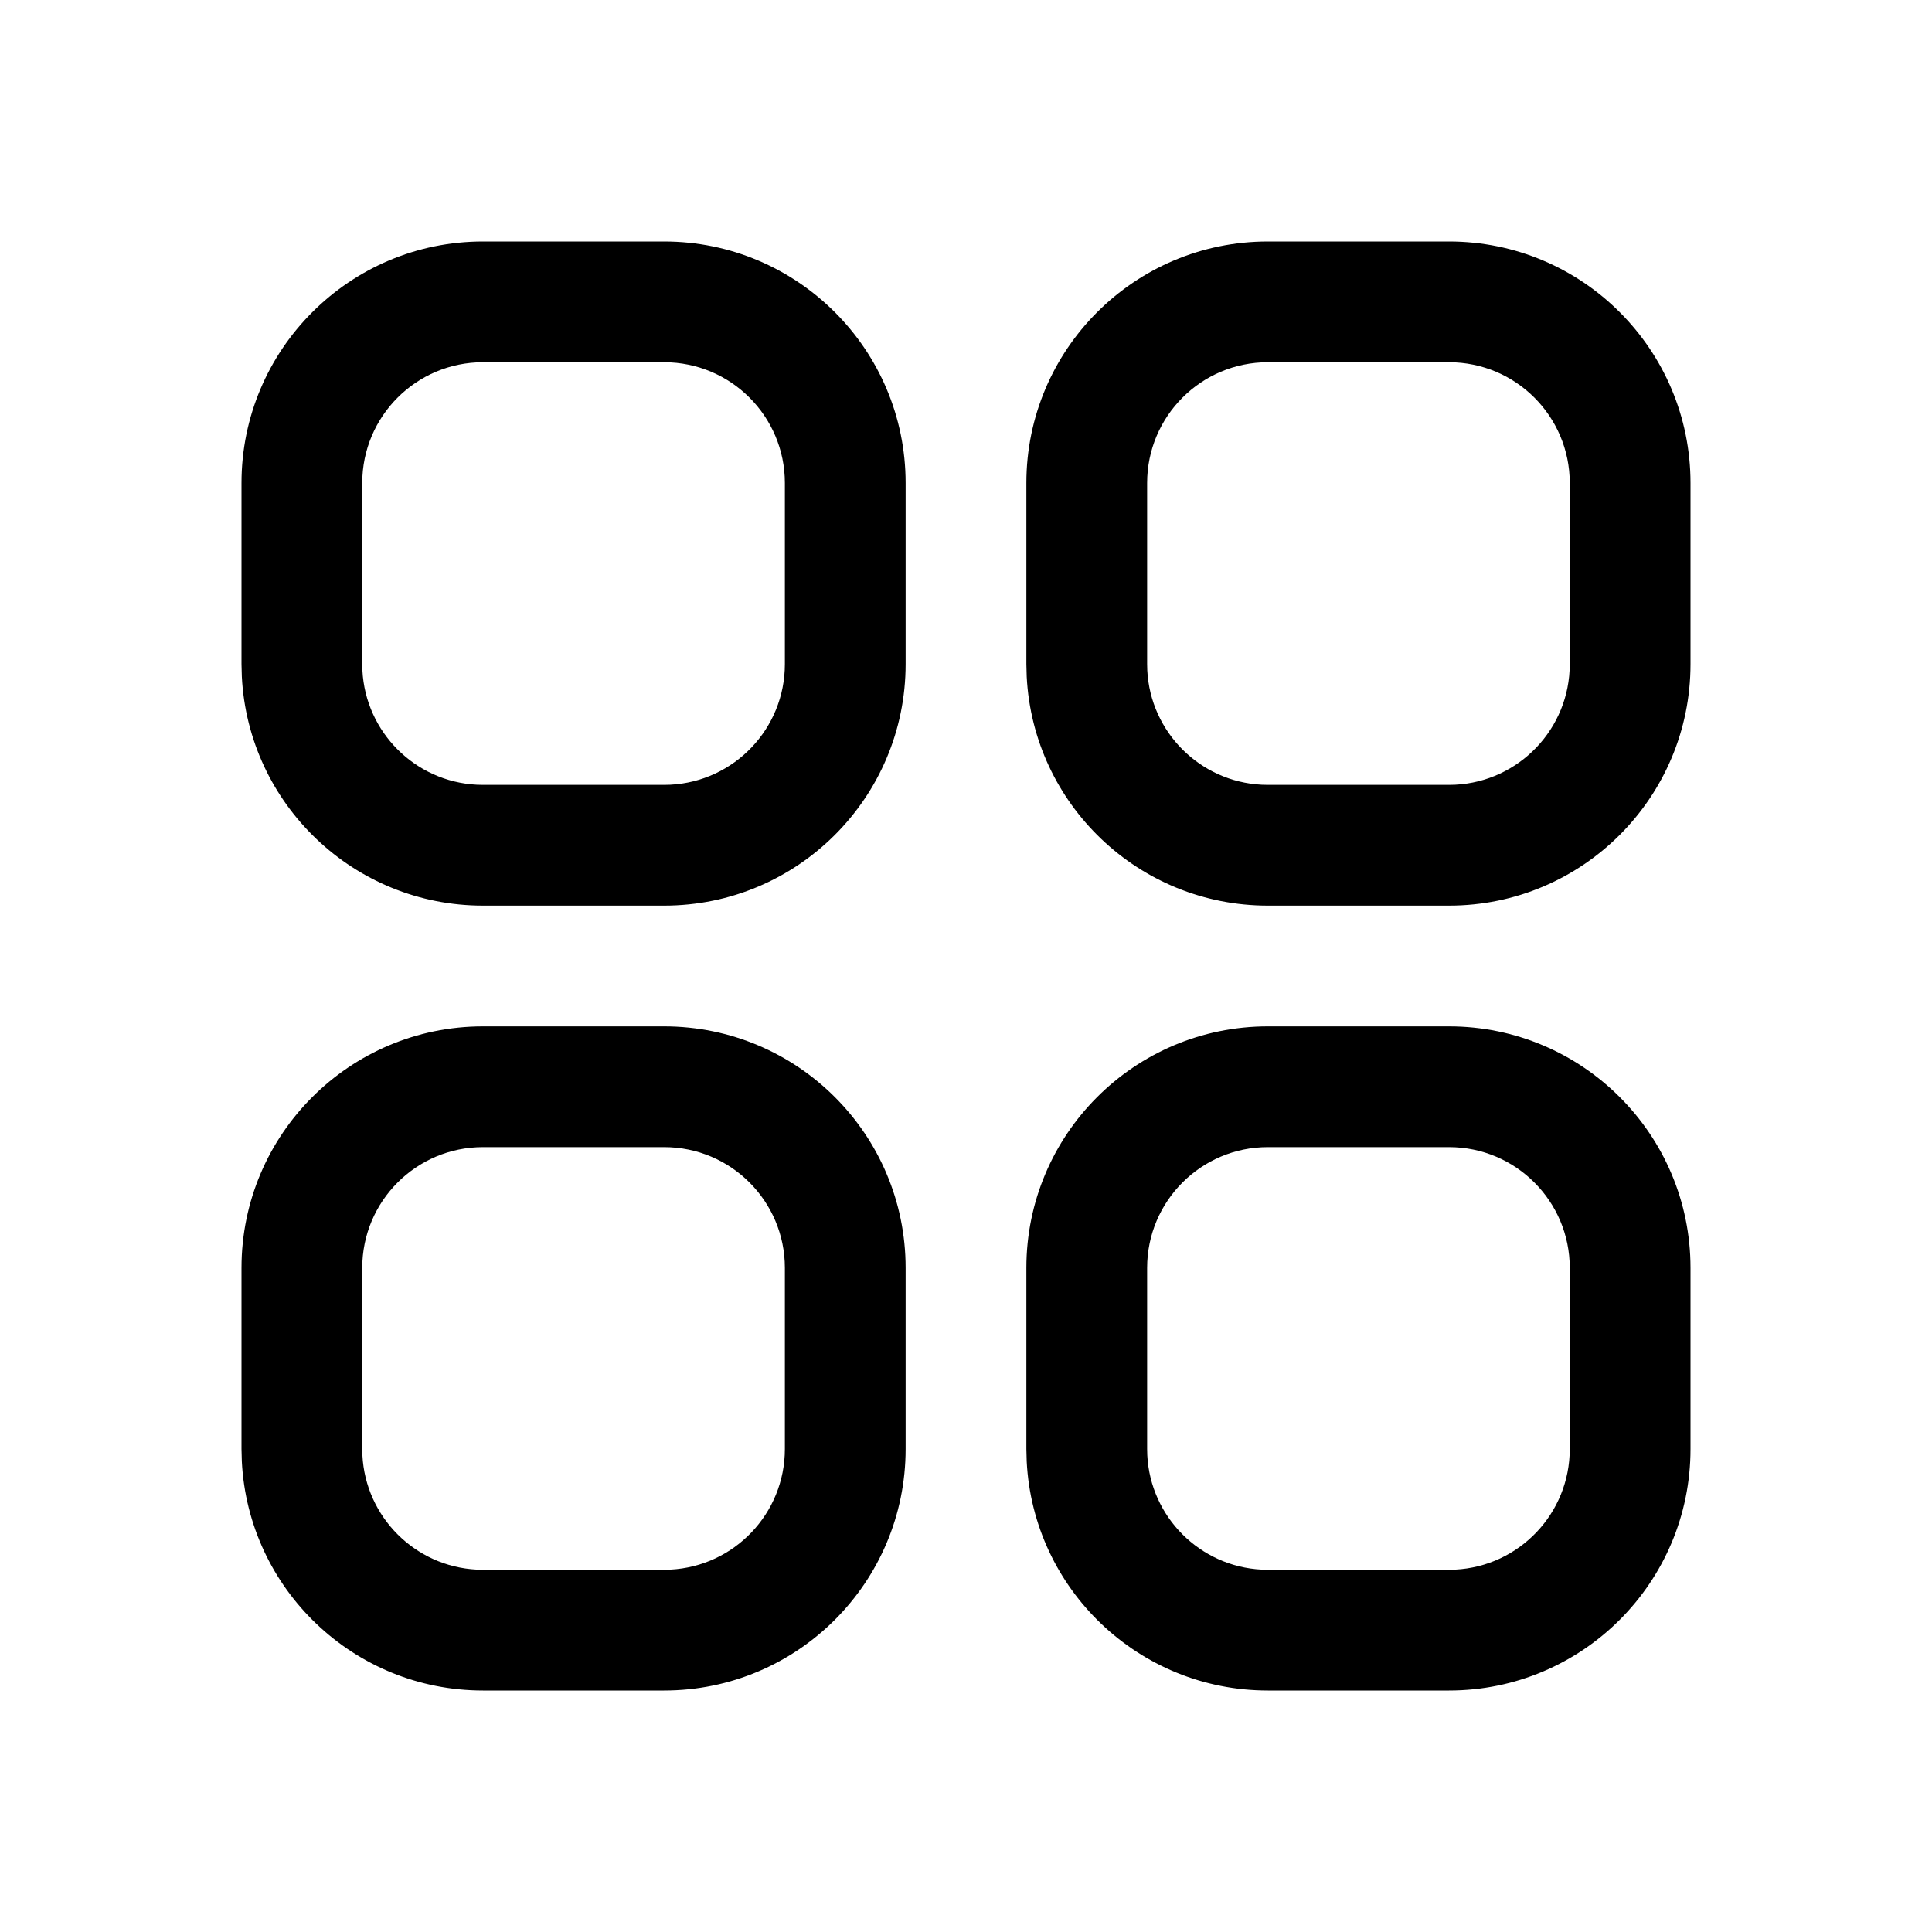
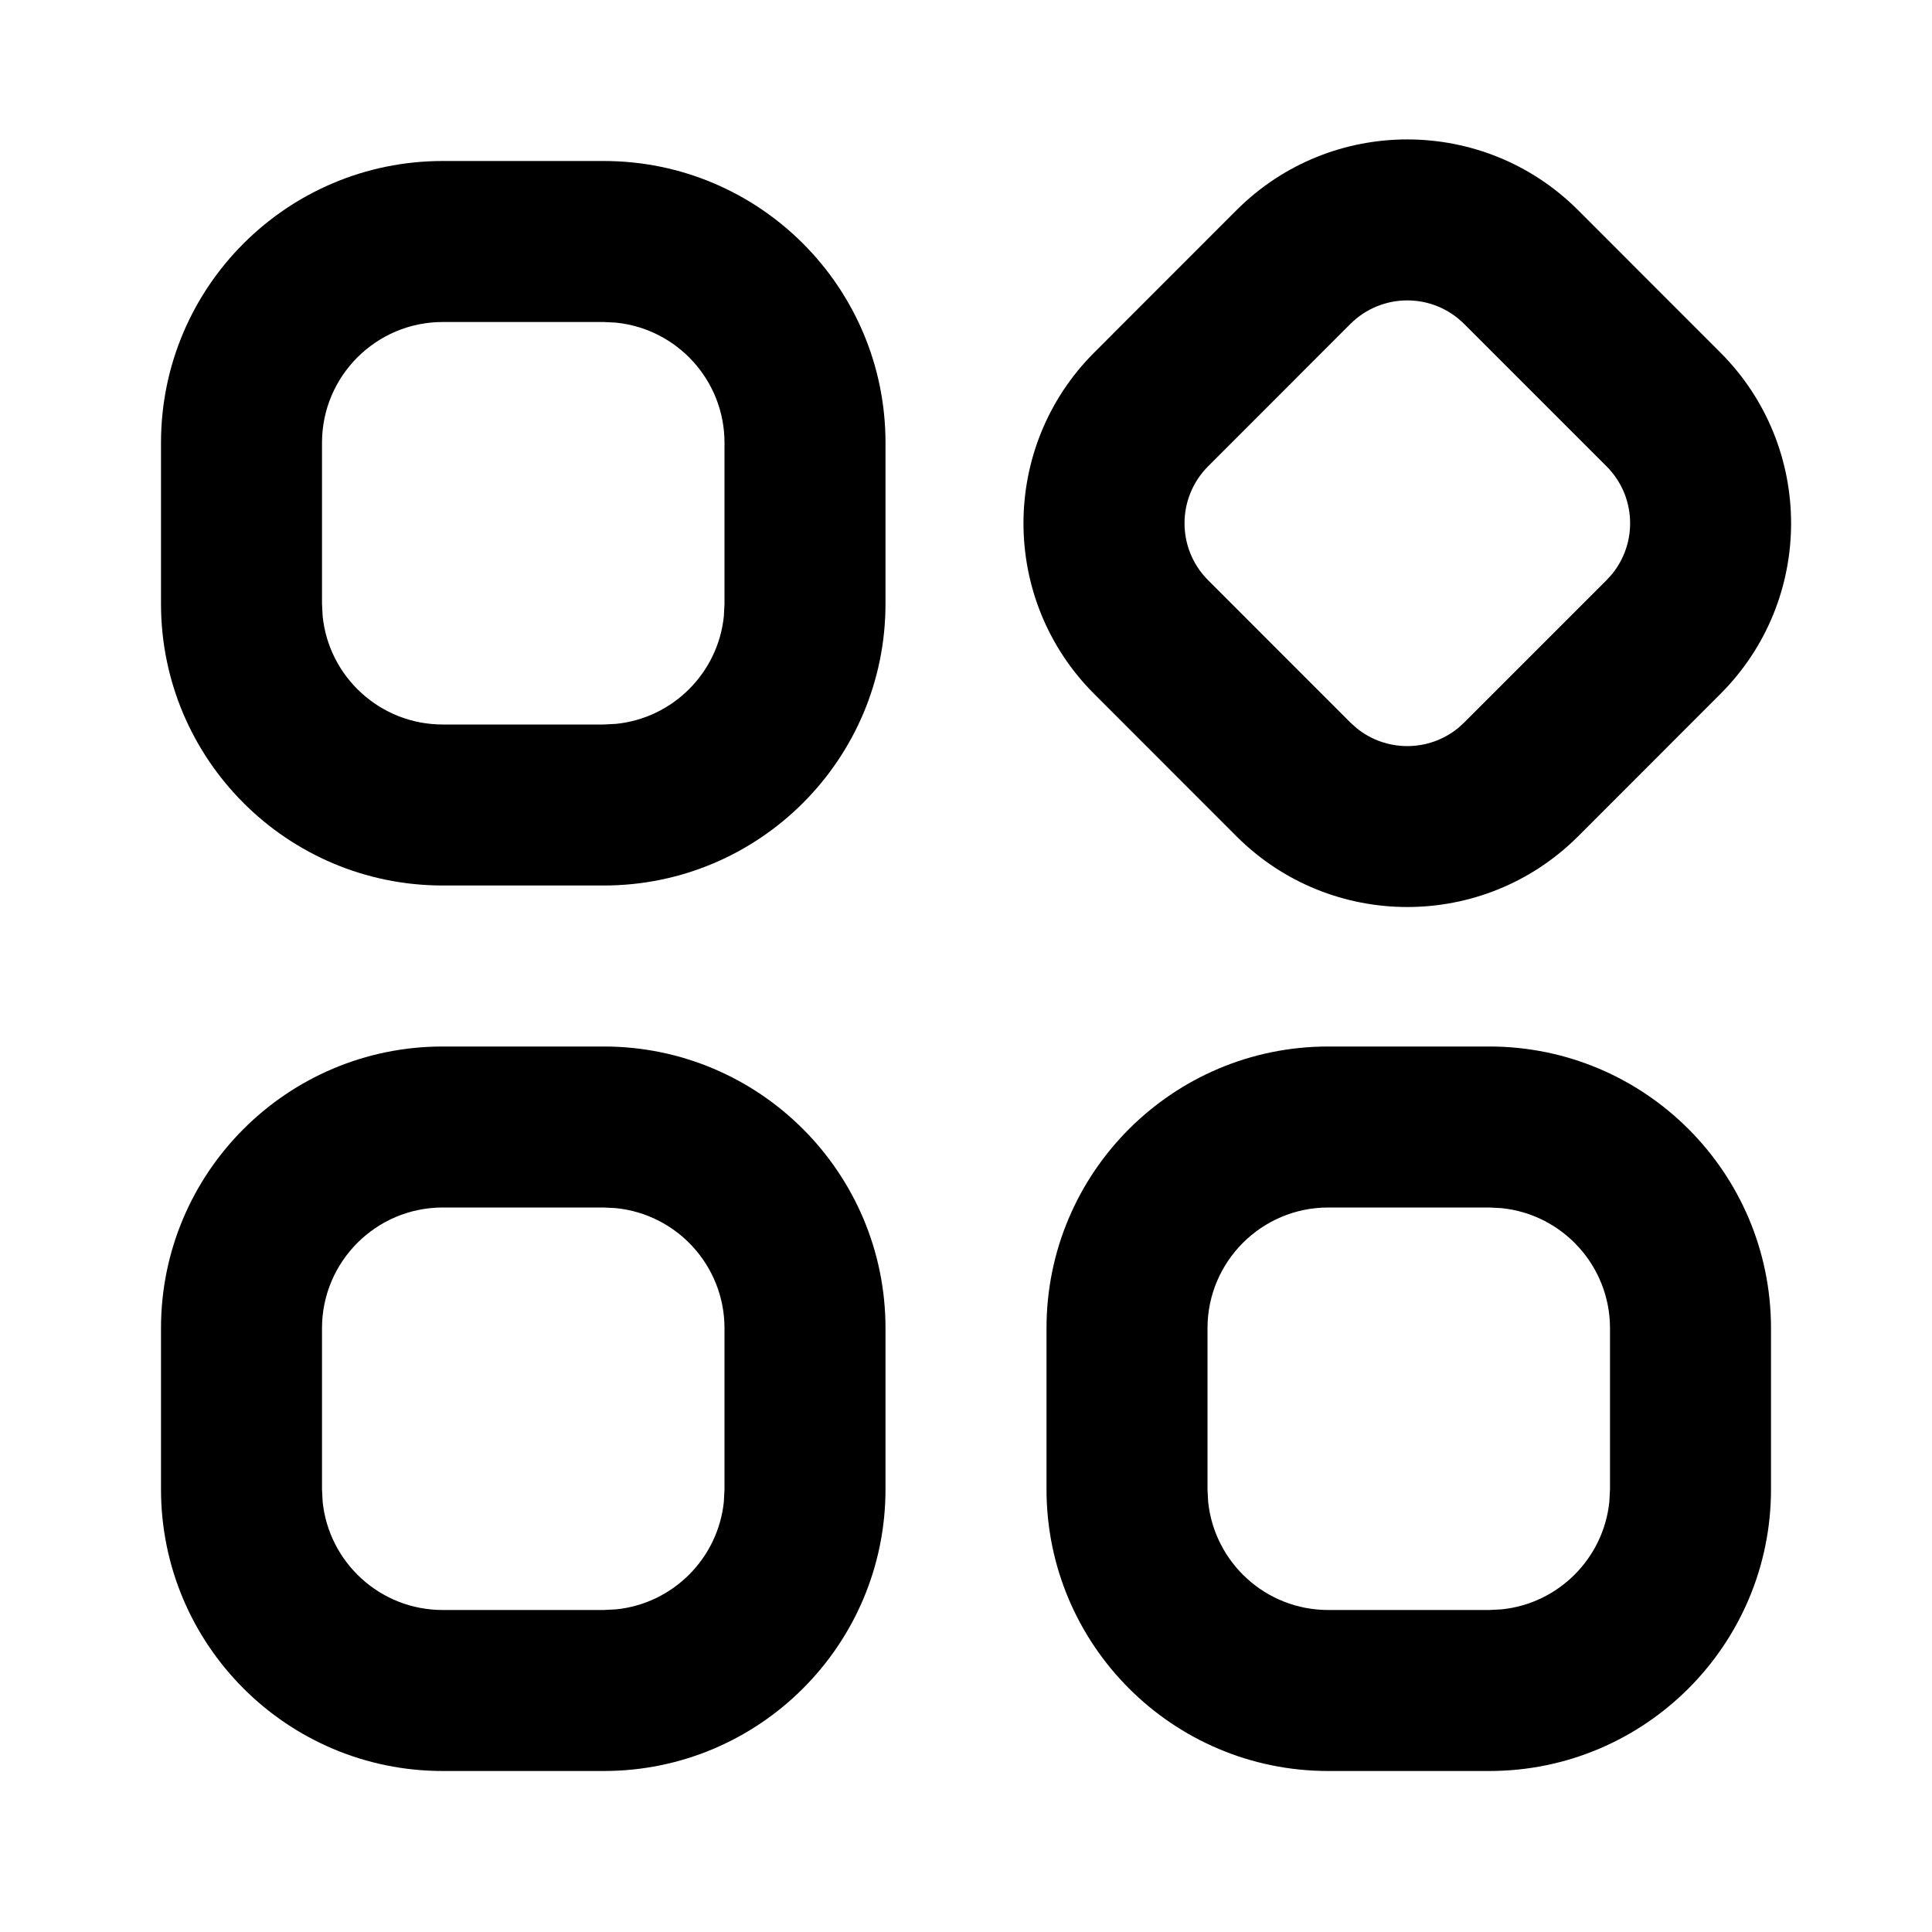
- <svg xmlns="http://www.w3.org/2000/svg" width="64" height="64" viewBox="0 0 64 64" fill="none">
-   <path fill-rule="evenodd" clip-rule="evenodd" d="M22 34C26.418 34 30 37.582 30 42V48C30 52.418 26.418 56 22 56H16C11.72 56 8.225 52.639 8.011 48.412L8 48V42C8 37.582 11.582 34 16 34H22ZM16 38C13.791 38 12 39.791 12 42V48L12.005 48.206C12.109 50.251 13.749 51.891 15.794 51.995L16 52H22L22.206 51.995C24.319 51.888 26 50.14 26 48V42C26 39.791 24.209 38 22 38H16Z" fill="black" />
-   <path fill-rule="evenodd" clip-rule="evenodd" d="M48 34C52.418 34 56 37.582 56 42V48C56 52.418 52.418 56 48 56H42C37.72 56 34.225 52.639 34.011 48.412L34 48V42C34 37.582 37.582 34 42 34H48ZM42 38C39.791 38 38 39.791 38 42V48L38.005 48.206C38.109 50.251 39.749 51.891 41.794 51.995L42 52H48L48.206 51.995C50.319 51.888 52 50.14 52 48V42C52 39.791 50.209 38 48 38H42Z" fill="black" />
-   <path fill-rule="evenodd" clip-rule="evenodd" d="M22 8C26.418 8 30 11.582 30 16V22C30 26.418 26.418 30 22 30H16C11.72 30 8.225 26.639 8.011 22.412L8 22V16C8 11.582 11.582 8 16 8H22ZM16 12C13.791 12 12 13.791 12 16V22L12.005 22.206C12.109 24.251 13.749 25.891 15.794 25.995L16 26H22L22.206 25.995C24.319 25.888 26 24.14 26 22V16C26 13.791 24.209 12 22 12H16Z" fill="black" />
-   <path fill-rule="evenodd" clip-rule="evenodd" d="M48 8C52.418 8 56 11.582 56 16V22C56 26.418 52.418 30 48 30H42C37.72 30 34.225 26.639 34.011 22.412L34 22V16C34 11.582 37.582 8 42 8H48ZM42 12C39.791 12 38 13.791 38 16V22L38.005 22.206C38.109 24.251 39.749 25.891 41.794 25.995L42 26H48L48.206 25.995C50.319 25.888 52 24.14 52 22V16C52 13.791 50.209 12 48 12H42Z" fill="black" />
+ <svg xmlns="http://www.w3.org/2000/svg" width="60" height="60" viewBox="0 0 24 24" fill="none">
+   <path fill-rule="evenodd" clip-rule="evenodd" d="M7.5 13C9.433 13 11 14.567 11 16.5V18.5C11 20.433 9.433 22 7.5 22H5.5C3.567 22 2 20.433 2 18.5V16.5C2 14.567 3.567 13 5.5 13H7.5ZM5.5 15C4.672 15 4 15.672 4 16.5V18.5L4.008 18.654C4.085 19.41 4.723 20 5.5 20H7.5L7.653 19.992C8.359 19.921 8.92 19.359 8.992 18.654L9 18.5V16.5C9 15.724 8.41 15.085 7.653 15.008L7.5 15H5.5Z" fill="black" />
+   <path fill-rule="evenodd" clip-rule="evenodd" d="M18.5 13C20.433 13 22 14.567 22 16.5V18.5C22 20.433 20.433 22 18.5 22H16.5C14.567 22 13 20.433 13 18.5V16.5C13 14.567 14.567 13 16.5 13H18.5ZM16.5 15C15.672 15 15 15.672 15 16.5V18.5L15.008 18.654C15.085 19.41 15.723 20 16.5 20H18.5L18.653 19.992C19.359 19.921 19.92 19.359 19.992 18.654L20 18.5V16.5C20 15.724 19.41 15.085 18.653 15.008L18.5 15H16.5Z" fill="black" />
+   <path fill-rule="evenodd" clip-rule="evenodd" d="M15.36 2.611C16.532 1.439 18.432 1.439 19.604 2.611L21.371 4.379C22.542 5.551 22.543 7.45 21.371 8.621L19.604 10.389C18.432 11.56 16.532 11.56 15.36 10.389L13.593 8.621C12.421 7.45 12.421 5.551 13.593 4.379L15.36 2.611ZM18.189 4.025C17.799 3.634 17.165 3.634 16.774 4.025L15.007 5.793C14.617 6.184 14.617 6.817 15.007 7.207L16.774 8.975L16.851 9.044C17.217 9.343 17.747 9.343 18.113 9.044L18.189 8.975L19.957 7.207L20.026 7.131C20.346 6.738 20.323 6.159 19.957 5.793L18.189 4.025Z" fill="black" />
+   <path fill-rule="evenodd" clip-rule="evenodd" d="M7.5 2C9.433 2 11 3.567 11 5.5V7.5C11 9.433 9.433 11 7.5 11H5.5C3.567 11 2 9.433 2 7.5V5.5C2 3.567 3.567 2 5.5 2H7.5ZM5.5 4C4.672 4 4 4.672 4 5.5V7.5L4.008 7.654C4.085 8.41 4.723 9 5.5 9H7.5L7.653 8.992C8.359 8.921 8.92 8.359 8.992 7.654L9 7.5V5.5C9 4.724 8.41 4.085 7.653 4.008L7.5 4H5.5Z" fill="black" />
</svg>
